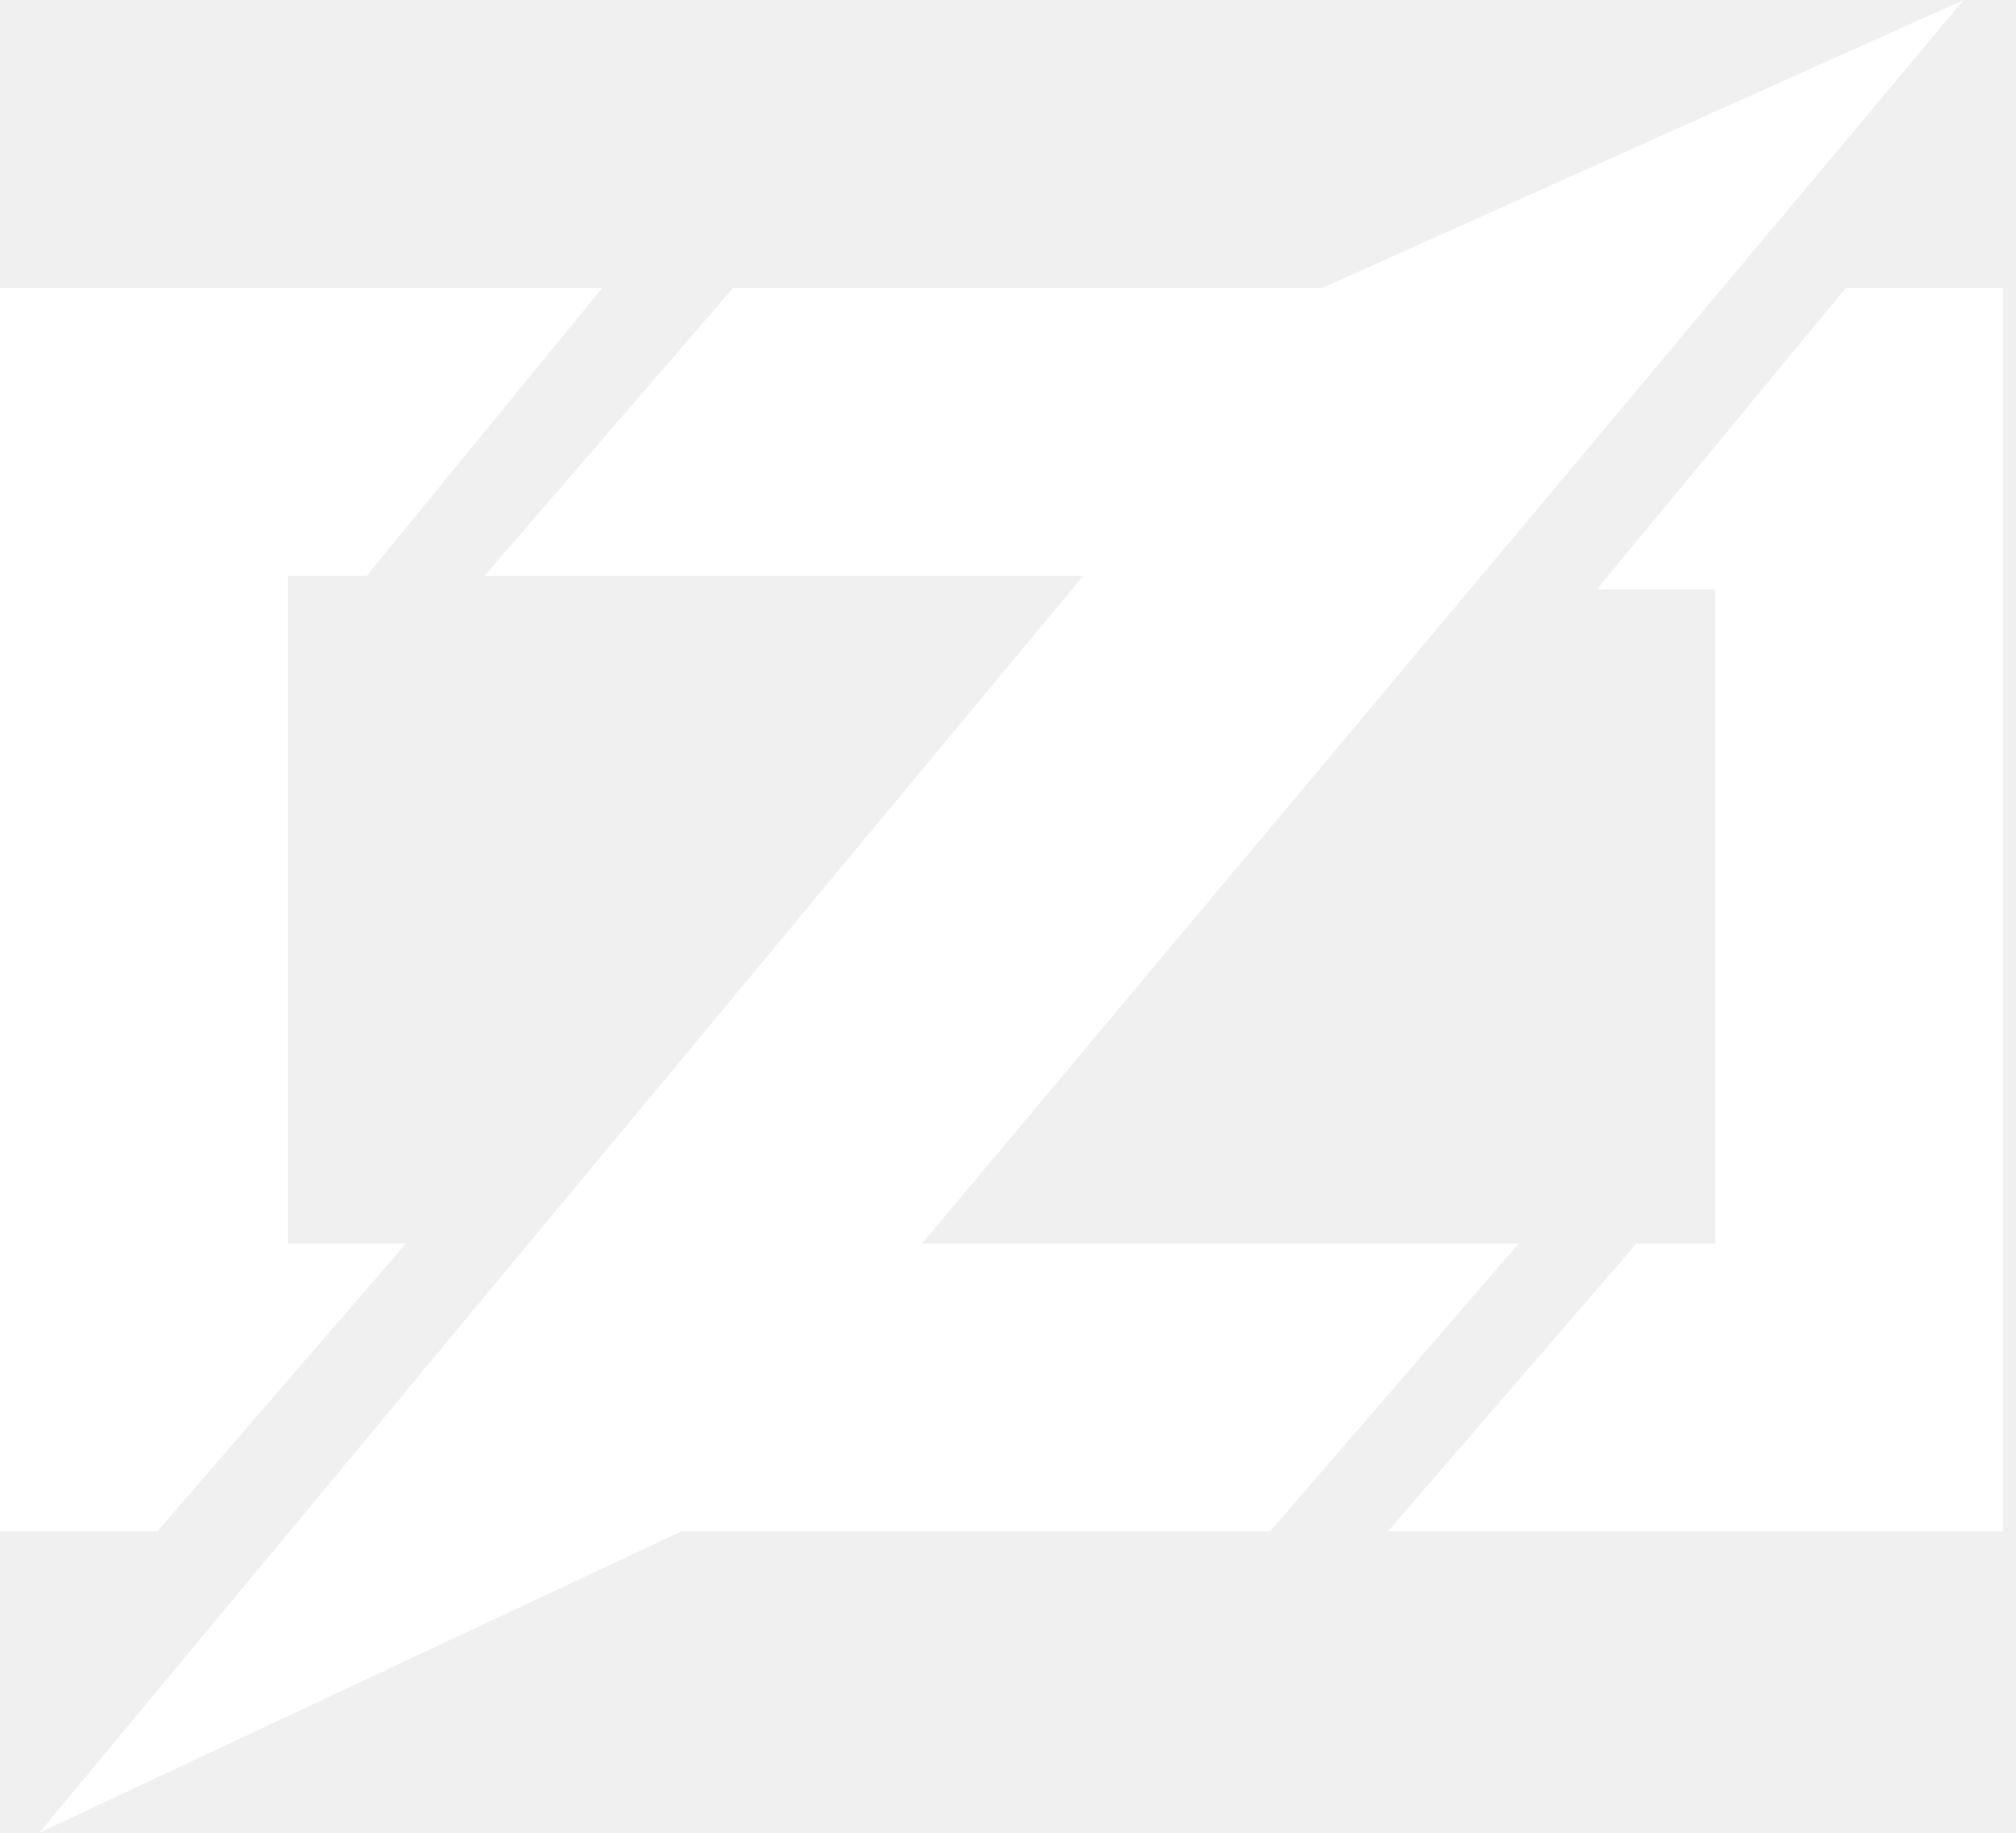
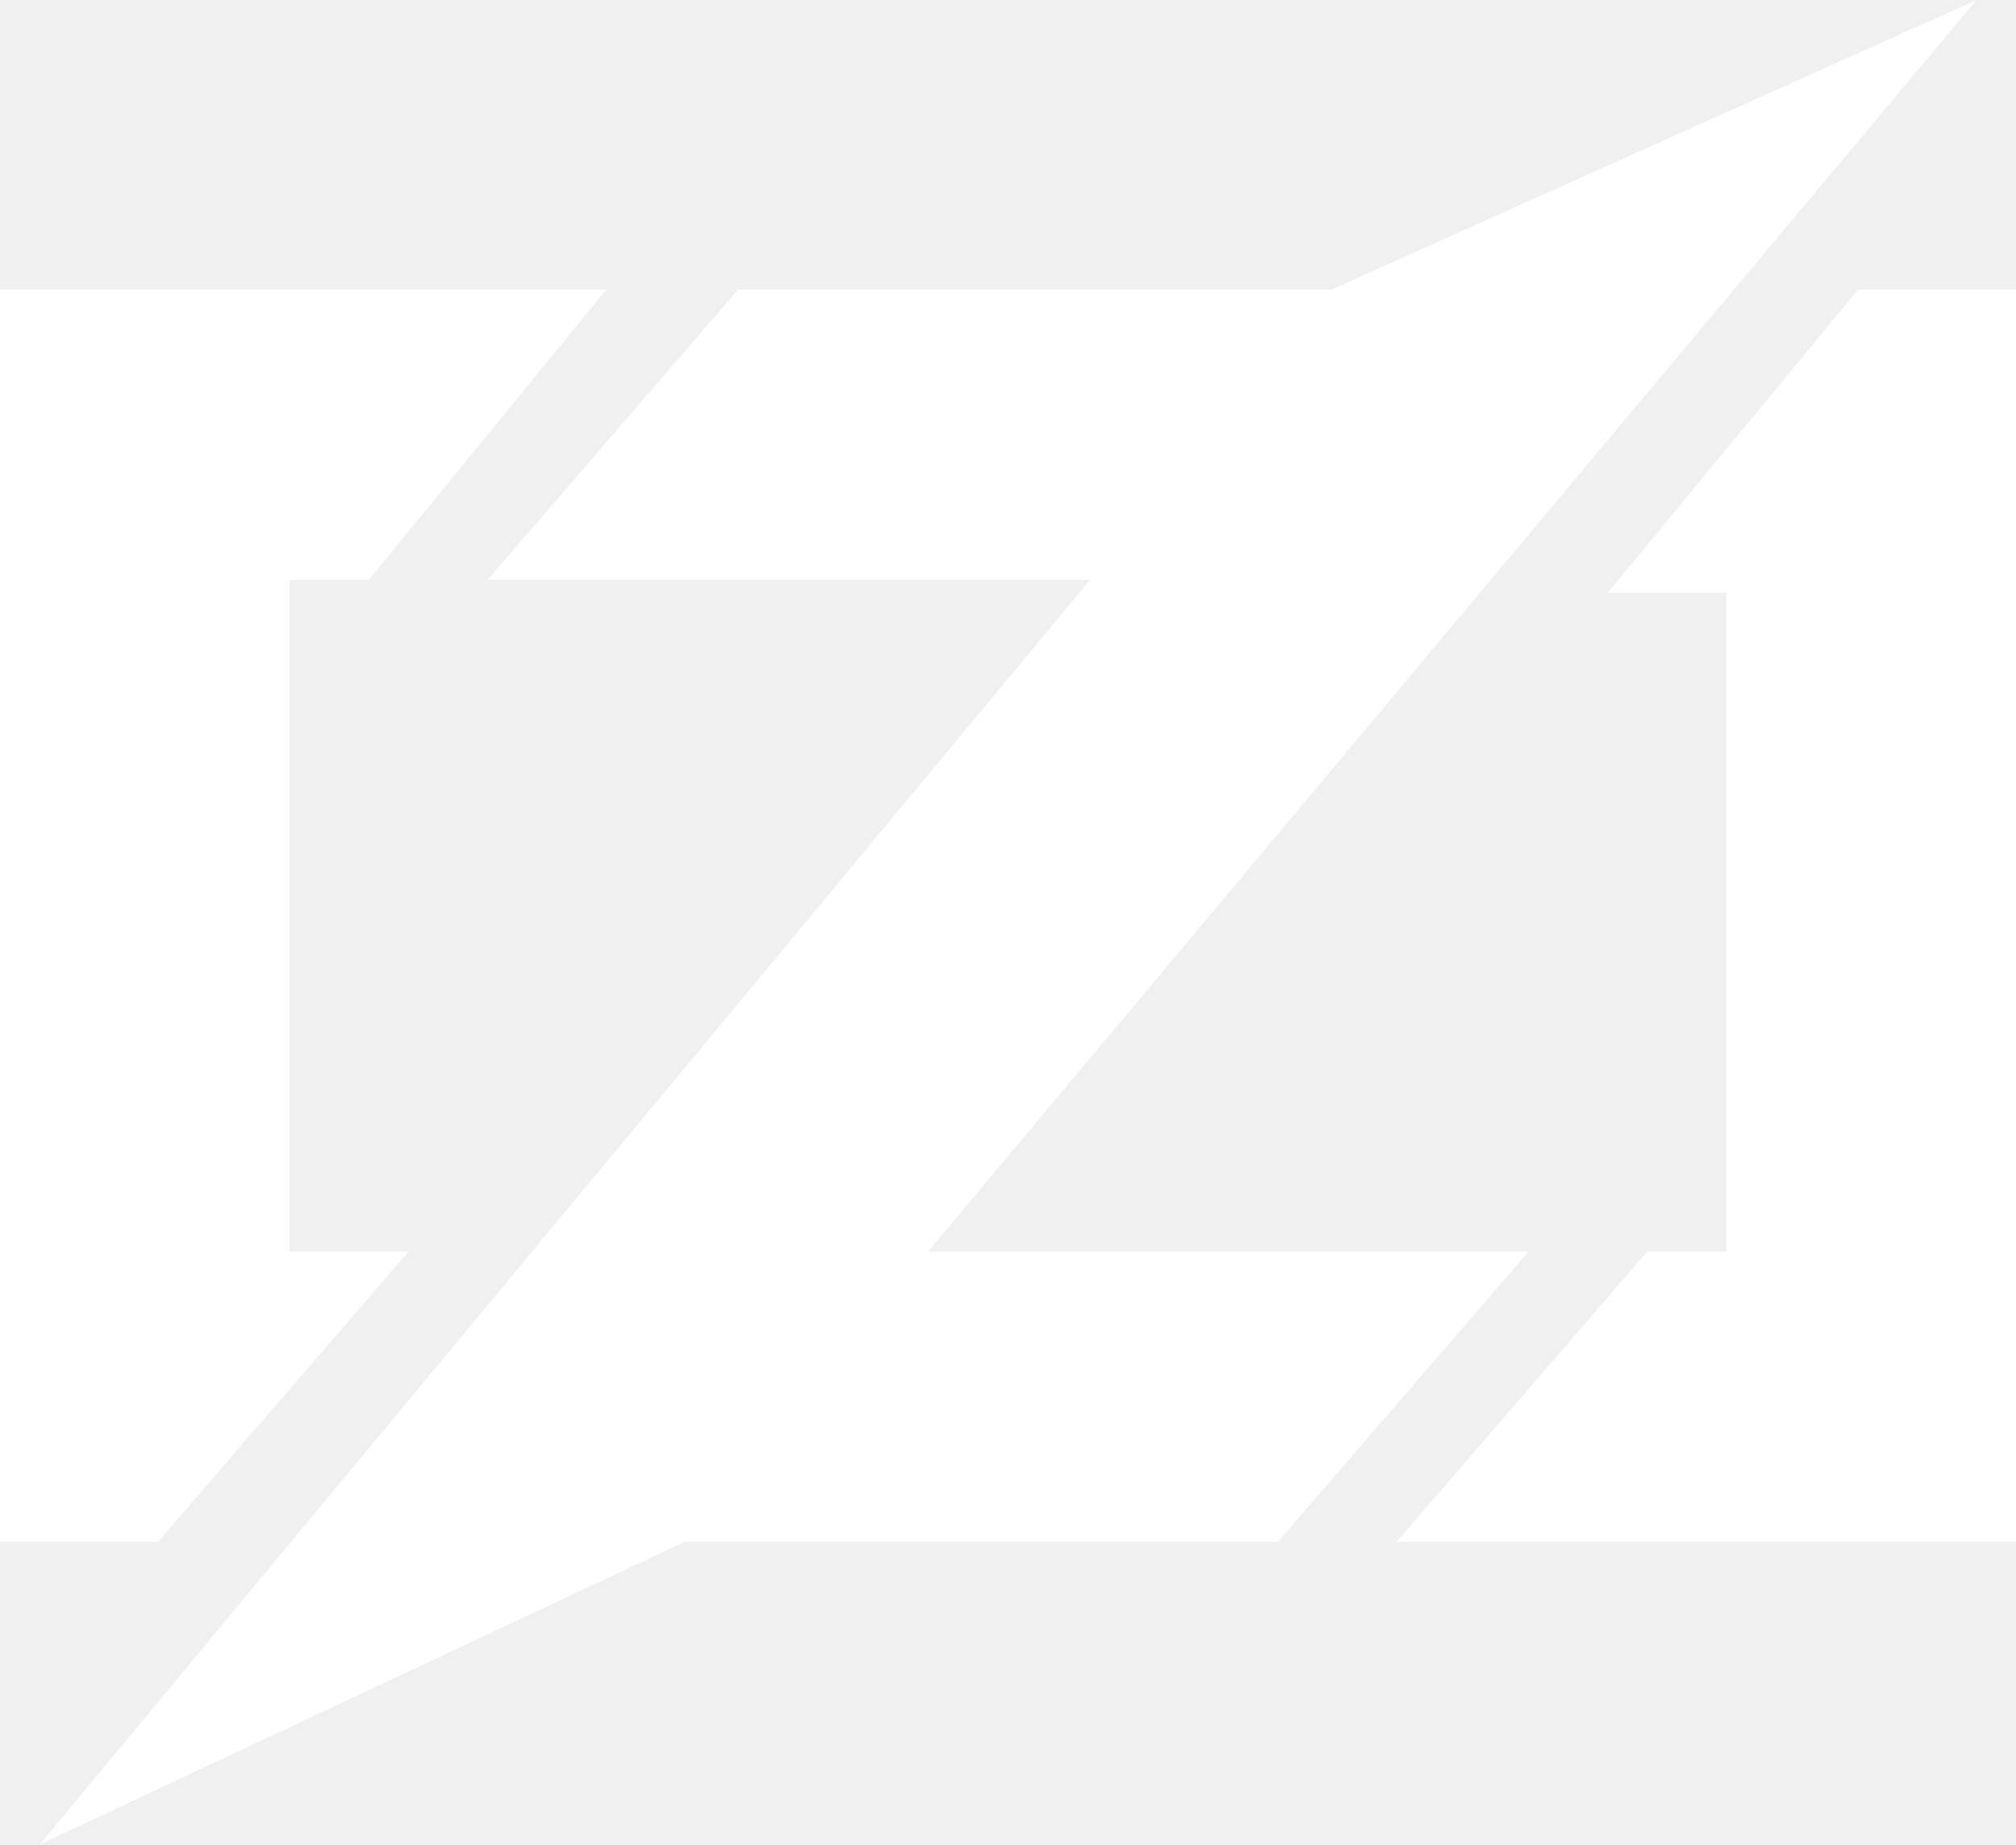
- <svg xmlns="http://www.w3.org/2000/svg" viewBox="0 0 154 140">
+ <svg xmlns="http://www.w3.org/2000/svg" viewBox="0 0 153 140">
  <g fill="#FFF">
    <g>
      <polygon points="46,22 28,44 19,30" />
      <polygon points="46,22 33,33 28,44 22,44 22,95 31,95 20,100 12,117 0,117 0,22" shape-rendering="crispEdges" />
      <polygon points="31,95 12,117 4,106" />
    </g>
    <g>
      <polygon points="56,22 62,36 37,44" />
      <polygon points="56,22 111,22 111,44 37,44 56,32" shape-rendering="crispEdges" />
      <polygon points="116,95 97,117 90,104" />
      <polygon points="116,95 100,104 97,117 42,117 42,95" shape-rendering="crispEdges" />
      <polygon points="150,0 52,117 3,140 101,22" />
    </g>
    <g>
      <polygon points="141,22 140,40 122,45" />
      <polygon points="153,22 153,117 106,117 120,105 125,95 131,95 131,45 122,45 132,36 141,22" shape-rendering="crispEdges" />
      <polygon points="125,95 130,110 106,117" />
    </g>
  </g>
</svg>
